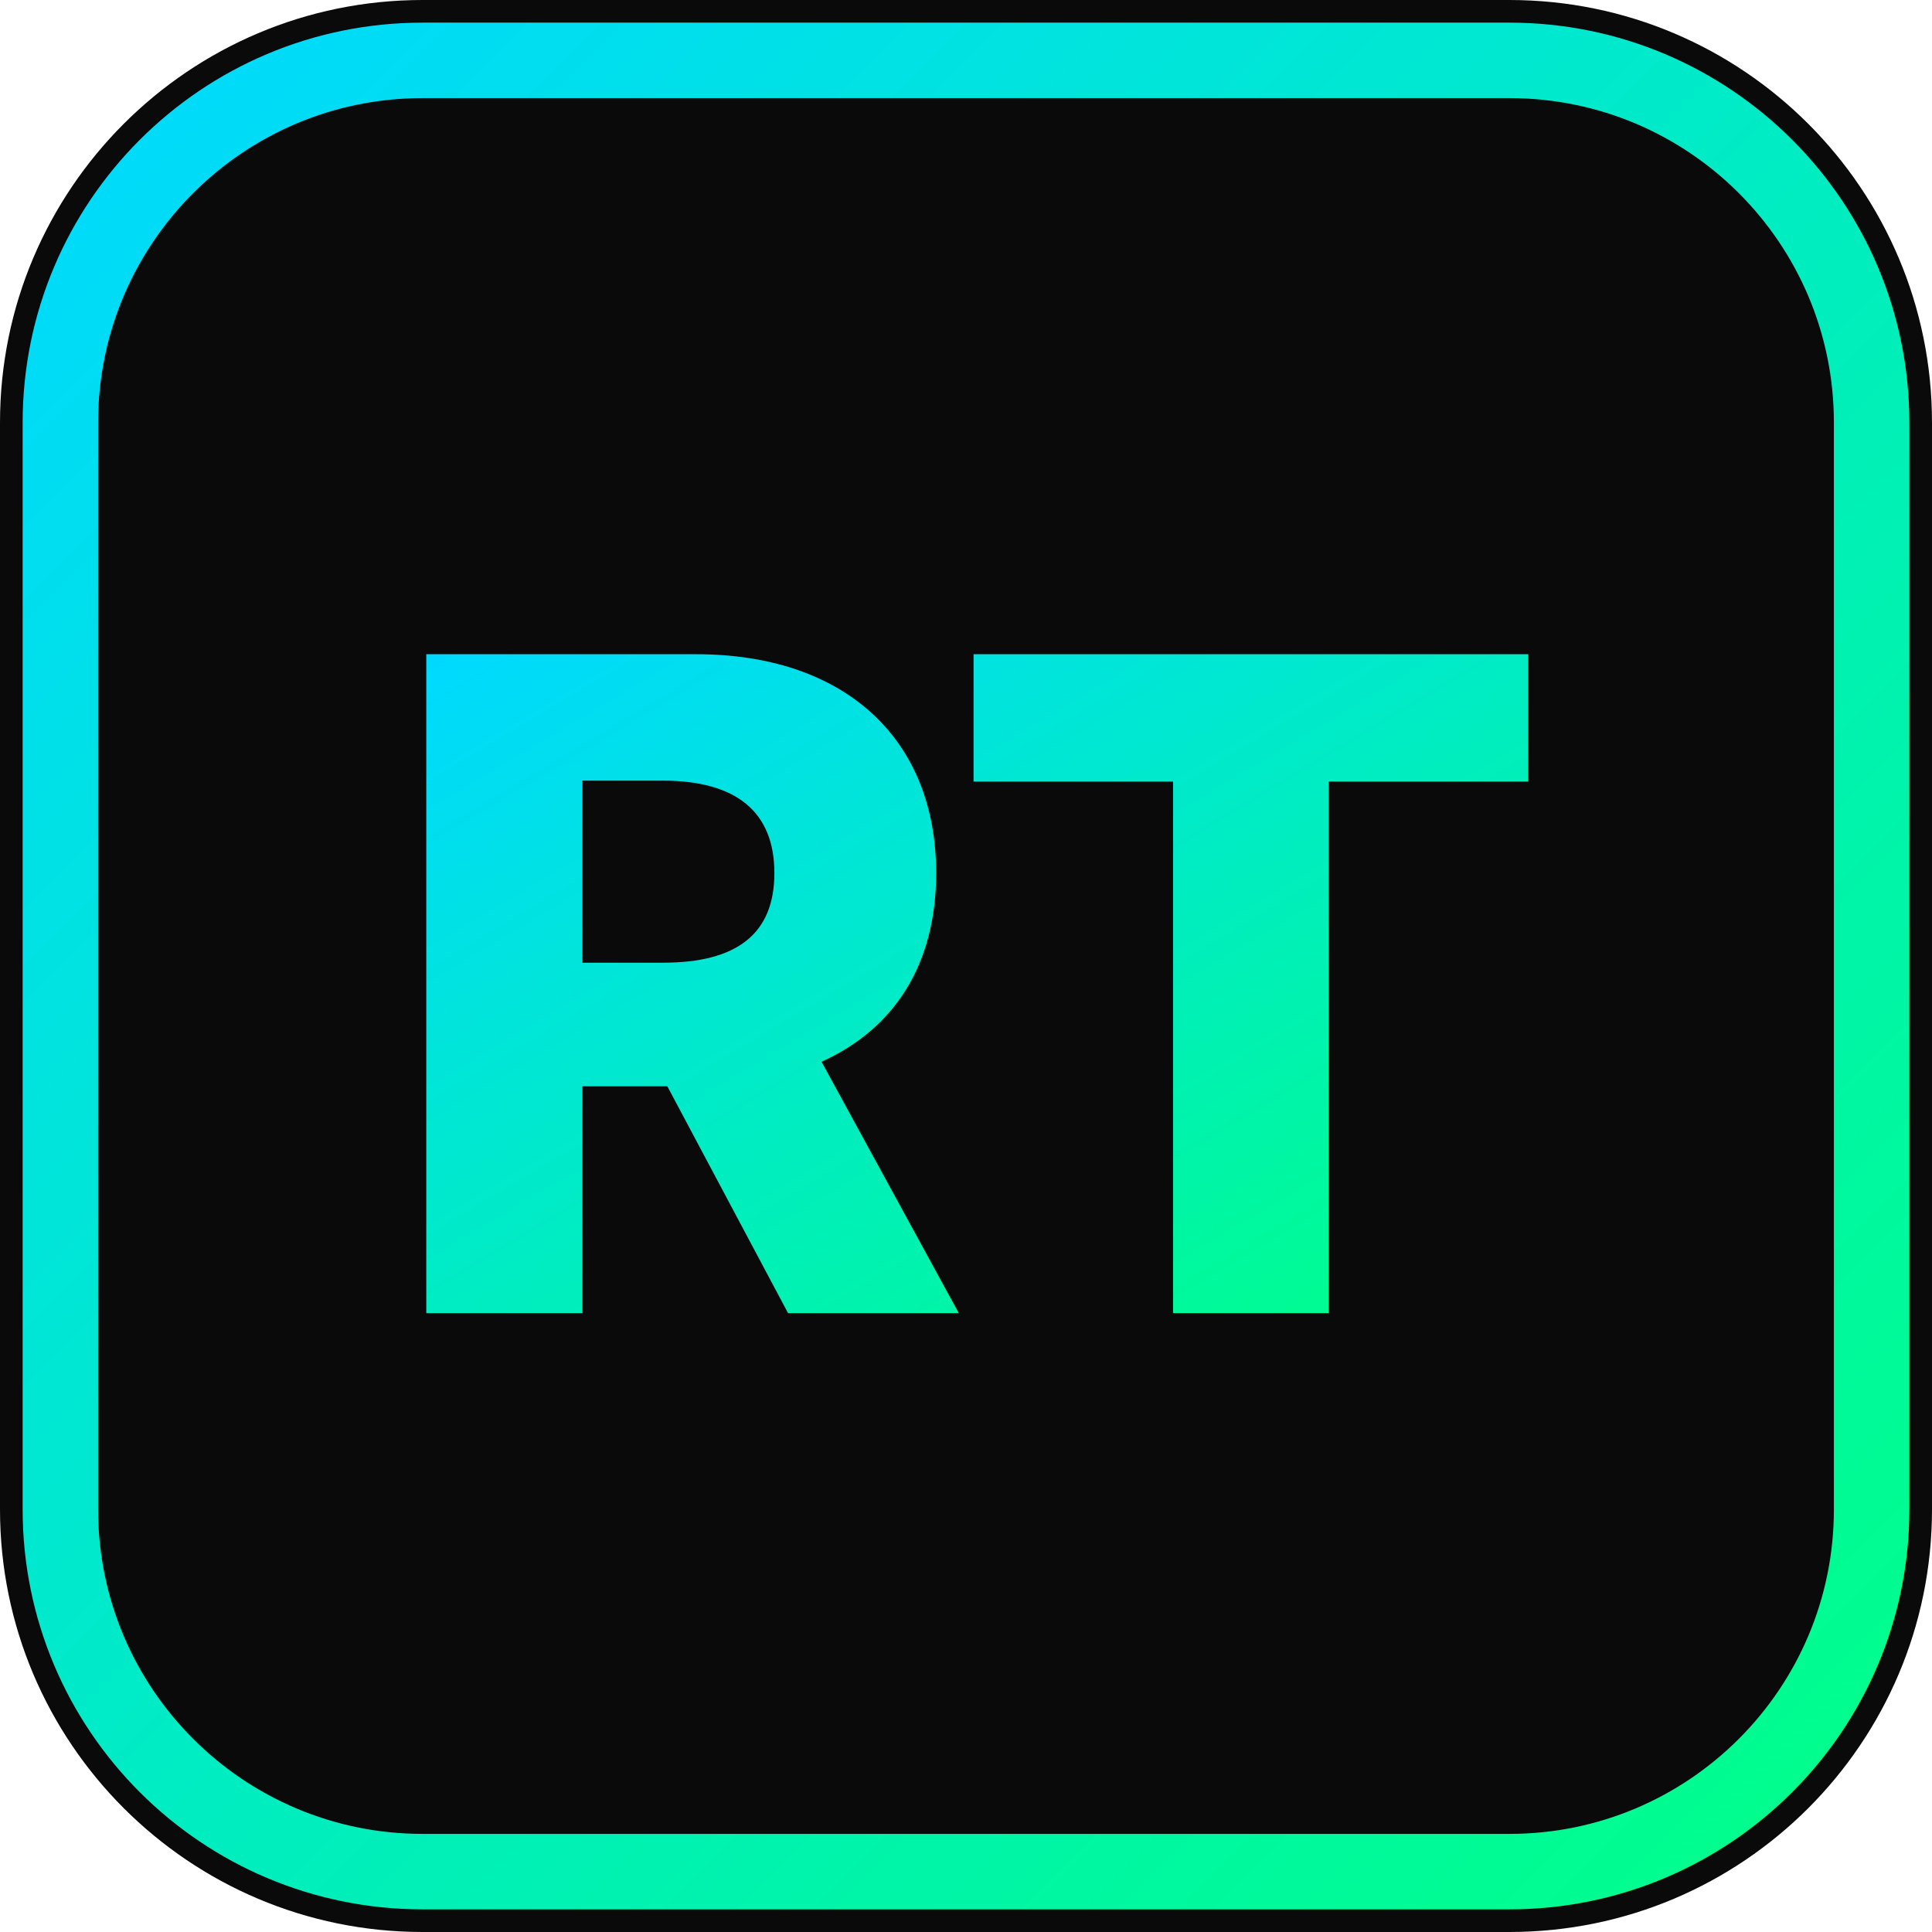
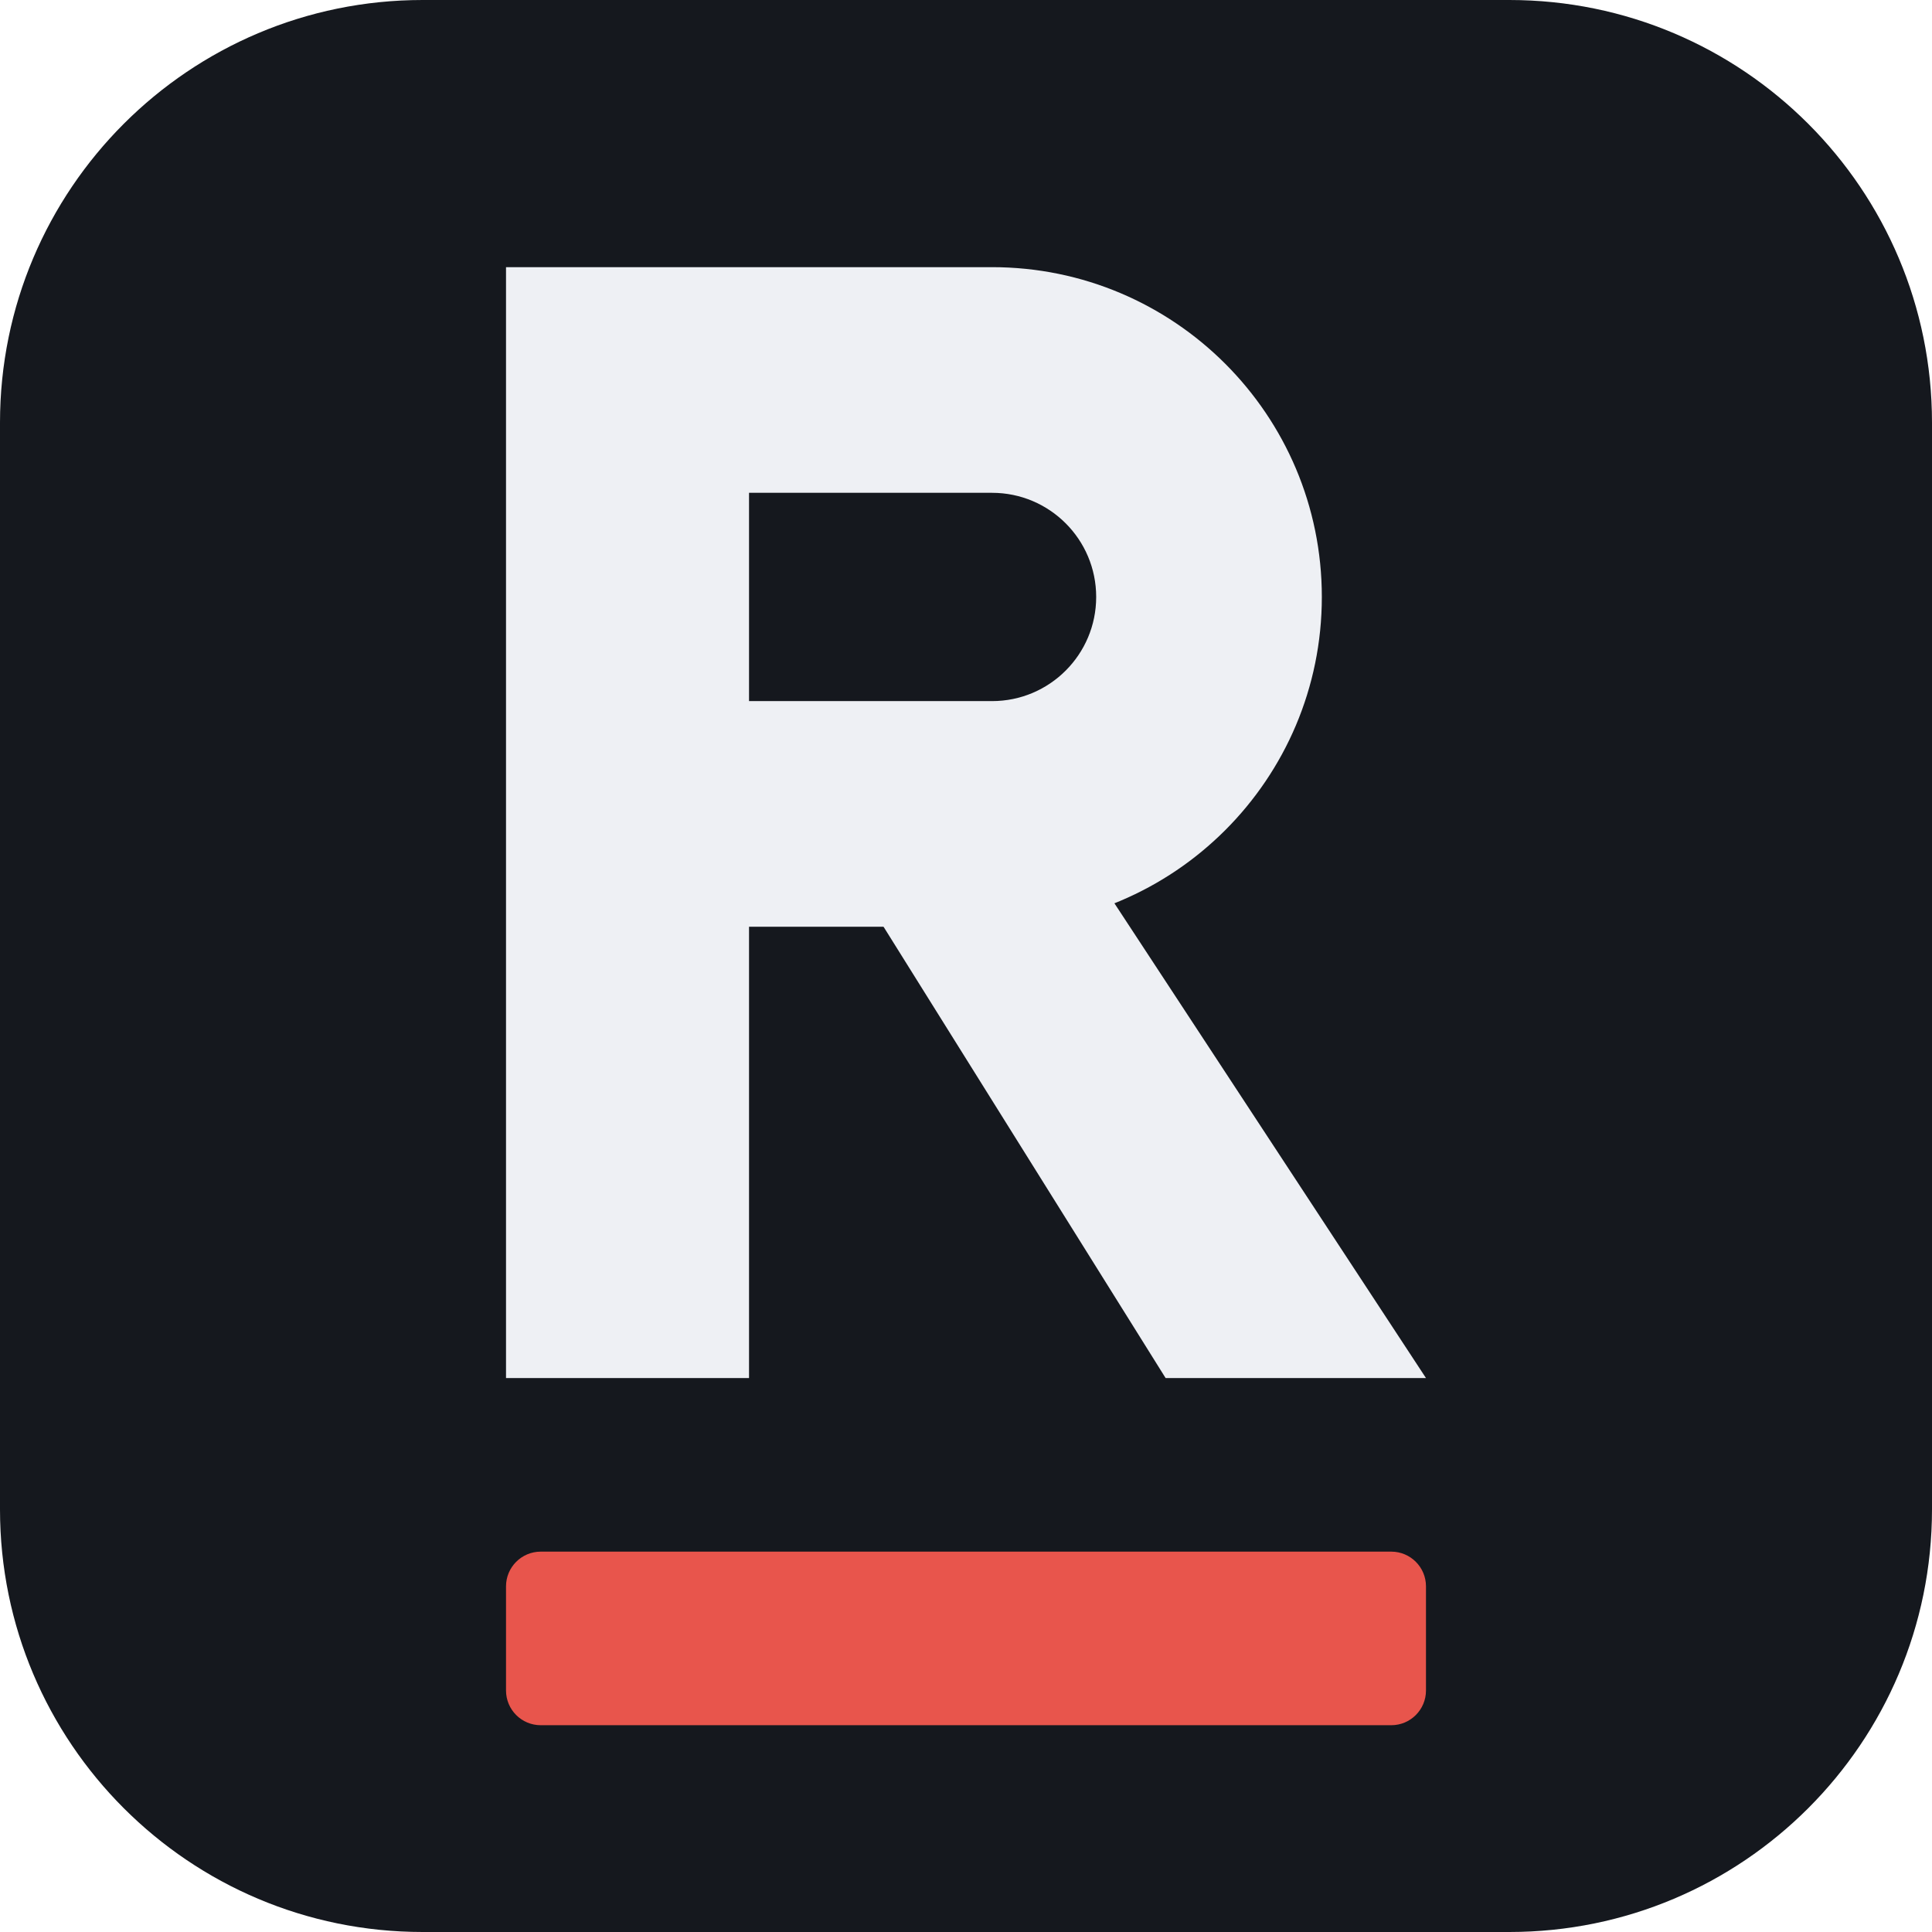
<svg xmlns="http://www.w3.org/2000/svg" viewBox="0 0 64 64">
-   <defs>
-     <linearGradient id="accent" x1="0" y1="0" x2="1" y2="1">
-       <stop offset="0" stop-color="#00d9ff" />
-       <stop offset="1" stop-color="#00ff88" />
-     </linearGradient>
-   </defs>
-   <rect width="64" height="64" rx="14" fill="#0a0a0a" />
-   <rect x="2" y="2" width="60" height="60" rx="12" fill="none" stroke="url(#accent)" stroke-width="2.5" />
-   <text x="32" y="43.5" text-anchor="middle" font-family="Inter, 'Segoe UI', Arial, sans-serif" font-size="30" font-weight="800" letter-spacing="-1" fill="url(#accent)">RT</text>
+   <rect width="64" height="64" rx="14" fill="#15181e" />
+   <g transform="translate(32 33) scale(1.15) translate(-31.25 -33)">
+     <g fill="#eef0f4">
+       <path fill-rule="evenodd" d="M18 12H32A9.5 9.5 0 0 1 32 31H25V44H18ZM25 18.5H32A3 3 0 0 1 32 24.5H25Z" />
+       <path d="M27 28H34L44.5 44H37Z" />
+     </g>
+     <rect x="18" y="49" width="26.5" height="5" rx="1" fill="#e8554c" />
+   </g>
</svg>
